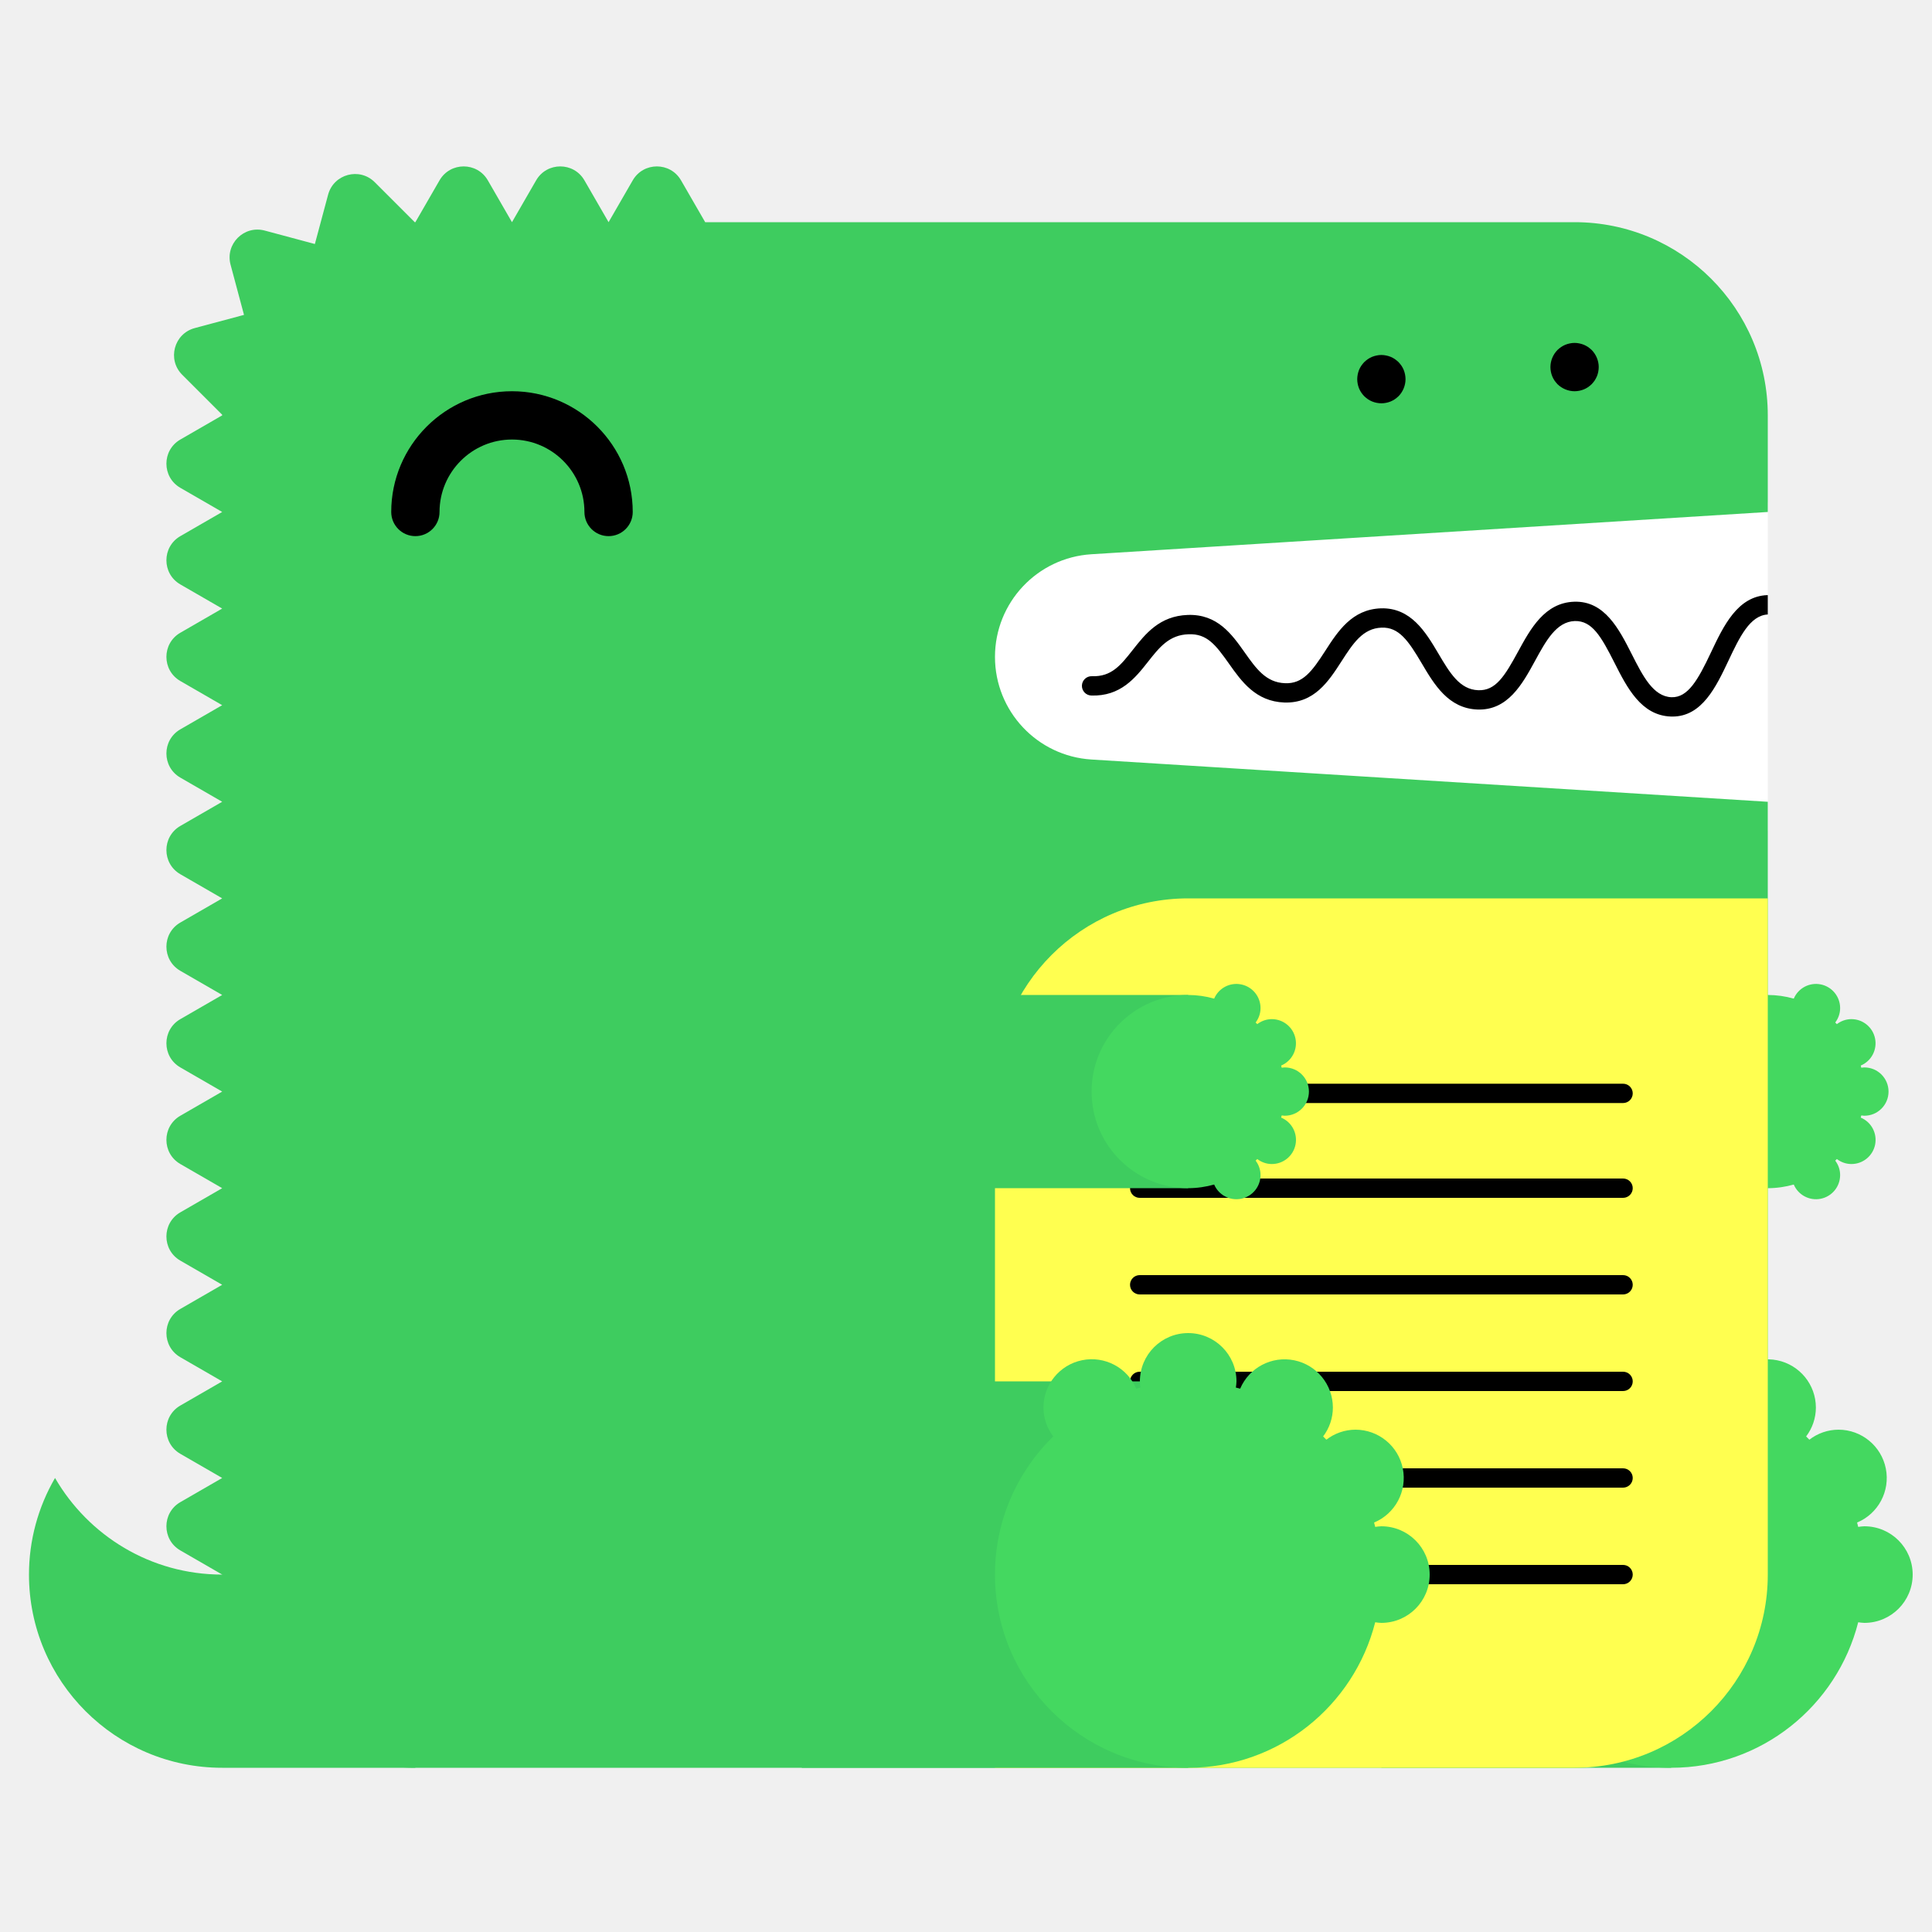
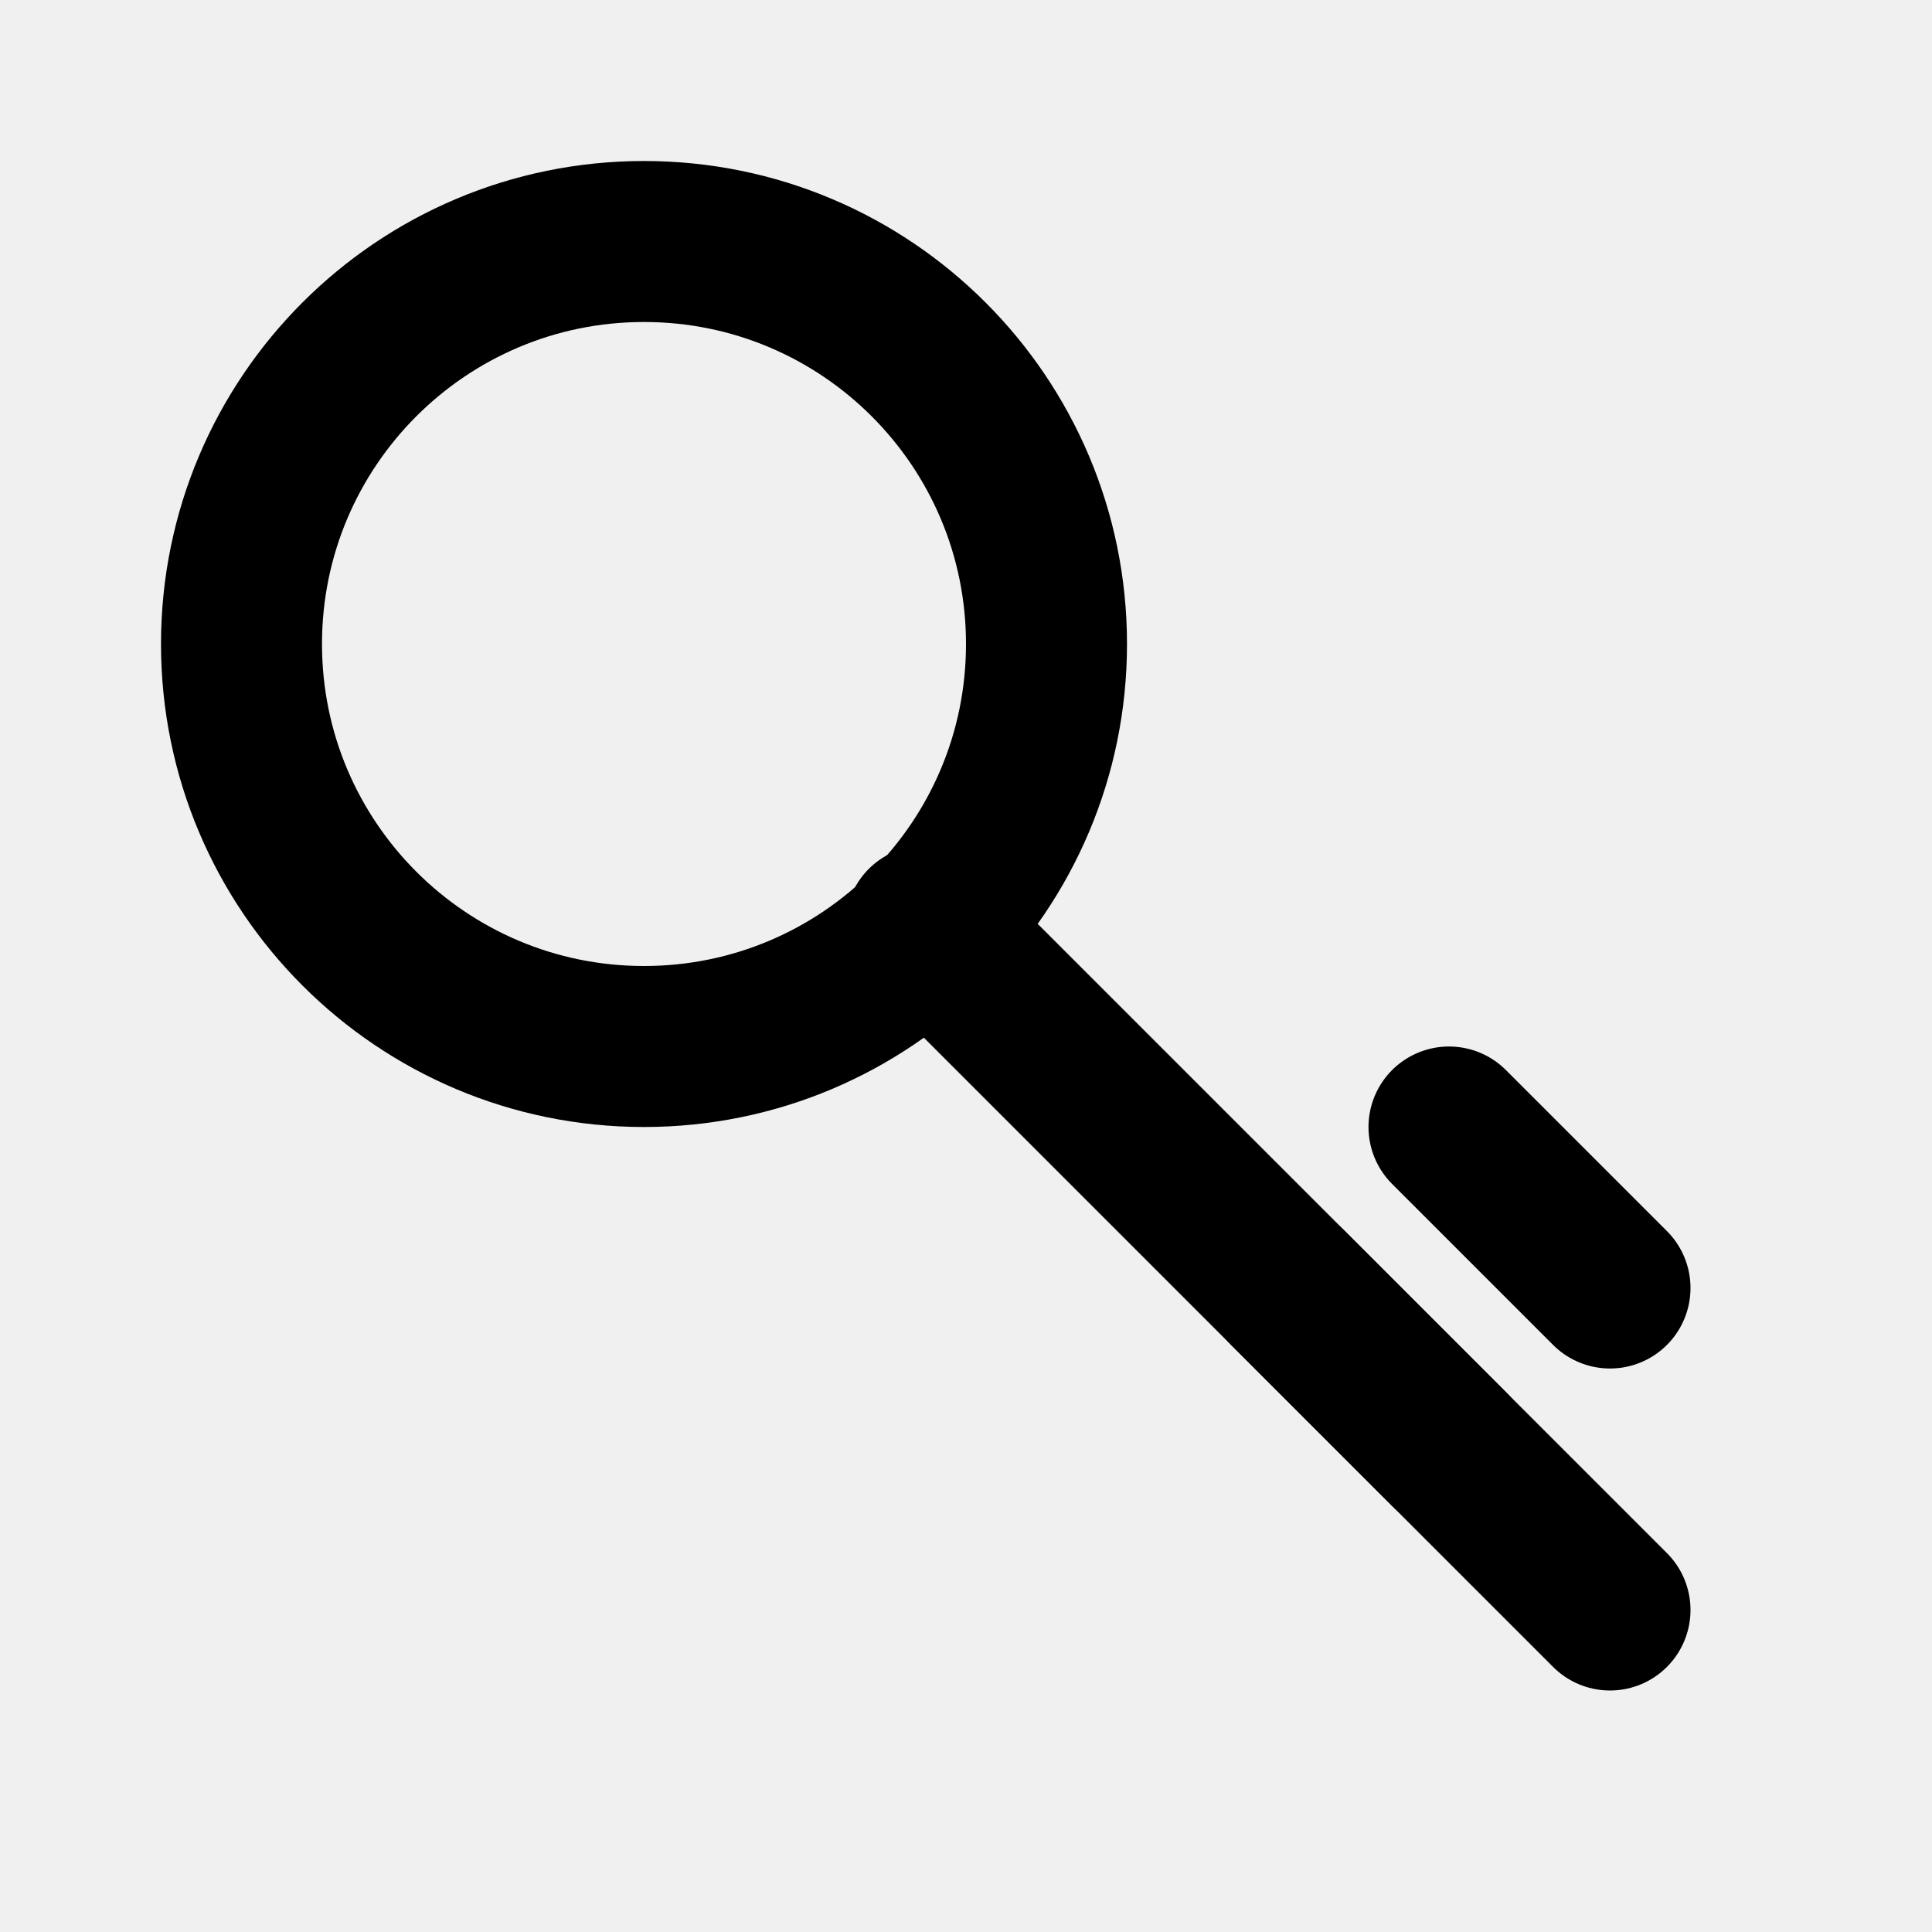
- <svg xmlns="http://www.w3.org/2000/svg" width="200" height="200" viewBox="0 0 200 200">
-   <g fill="none" fill-rule="evenodd">
-     <path fill="#FFF" d="M99 52h84v34H99z" />
-     <path d="M23 163c-7.398 0-13.843-4.027-17.303-10A19.886 19.886 0 0 0 3 163c0 11.046 8.954 20 20 20h20v-20H23z" fill="#3ECC5F" />
-     <path d="M112.98 57.376L183 53V43c0-11.046-8.954-20-20-20H73l-2.5-4.33c-1.112-1.925-3.889-1.925-5 0L63 23l-2.5-4.33c-1.111-1.925-3.889-1.925-5 0L53 23l-2.5-4.33c-1.111-1.925-3.889-1.925-5 0L43 23c-.022 0-.042.003-.065.003l-4.142-4.141c-1.57-1.571-4.252-.853-4.828 1.294l-1.369 5.104-5.192-1.392c-2.148-.575-4.111 1.389-3.535 3.536l1.39 5.193-5.102 1.367c-2.148.576-2.867 3.259-1.296 4.83l4.142 4.142c0 .021-.003.042-.003.064l-4.33 2.5c-1.925 1.111-1.925 3.889 0 5L23 53l-4.33 2.5c-1.925 1.111-1.925 3.889 0 5L23 63l-4.33 2.5c-1.925 1.111-1.925 3.889 0 5L23 73l-4.33 2.5c-1.925 1.111-1.925 3.889 0 5L23 83l-4.33 2.5c-1.925 1.111-1.925 3.889 0 5L23 93l-4.33 2.5c-1.925 1.111-1.925 3.889 0 5L23 103l-4.33 2.5c-1.925 1.111-1.925 3.889 0 5L23 113l-4.33 2.5c-1.925 1.111-1.925 3.889 0 5L23 123l-4.33 2.5c-1.925 1.111-1.925 3.889 0 5L23 133l-4.33 2.5c-1.925 1.111-1.925 3.889 0 5L23 143l-4.33 2.5c-1.925 1.111-1.925 3.889 0 5L23 153l-4.33 2.5c-1.925 1.111-1.925 3.889 0 5L23 163c0 11.046 8.954 20 20 20h120c11.046 0 20-8.954 20-20V83l-70.02-4.376A10.645 10.645 0 0 1 103 68c0-5.621 4.37-10.273 9.98-10.624" fill="#3ECC5F" />
-     <path fill="#3ECC5F" d="M143 183h30v-40h-30z" />
-     <path d="M193 158c-.219 0-.428.037-.639.064-.038-.15-.074-.301-.116-.451A5 5 0 0 0 190.32 148a4.96 4.96 0 0 0-3.016 1.036 26.531 26.531 0 0 0-.335-.336 4.955 4.955 0 0 0 1.011-2.987 5 5 0 0 0-9.599-1.959c-.148-.042-.297-.077-.445-.115.027-.211.064-.42.064-.639a5 5 0 0 0-5-5 5 5 0 0 0-5 5c0 .219.037.428.064.639-.148.038-.297.073-.445.115a4.998 4.998 0 0 0-9.599 1.959c0 1.125.384 2.151 1.011 2.987-3.717 3.632-6.031 8.693-6.031 14.3 0 11.046 8.954 20 20 20 9.339 0 17.16-6.41 19.361-15.064.211.027.42.064.639.064a5 5 0 0 0 5-5 5 5 0 0 0-5-5" fill="#44D860" />
-     <path fill="#3ECC5F" d="M153 123h30v-20h-30z" />
-     <path d="M193 115.5a2.5 2.5 0 1 0 0-5c-.109 0-.214.019-.319.032-.02-.075-.037-.15-.058-.225a2.501 2.501 0 0 0-.963-4.807c-.569 0-1.088.197-1.508.518a6.653 6.653 0 0 0-.168-.168c.314-.417.506-.931.506-1.494a2.5 2.5 0 0 0-4.8-.979A9.987 9.987 0 0 0 183 103c-5.522 0-10 4.478-10 10s4.478 10 10 10c.934 0 1.833-.138 2.69-.377a2.5 2.5 0 0 0 4.8-.979c0-.563-.192-1.077-.506-1.494.057-.055.113-.111.168-.168.42.321.939.518 1.508.518a2.5 2.5 0 0 0 .963-4.807c.021-.074.038-.15.058-.225.105.013.21.032.319.032" fill="#44D860" />
-     <path d="M63 55.5a2.5 2.5 0 0 1-2.5-2.5c0-4.136-3.364-7.5-7.5-7.5s-7.5 3.364-7.5 7.5a2.5 2.5 0 1 1-5 0c0-6.893 5.607-12.5 12.5-12.5S65.5 46.107 65.5 53a2.5 2.5 0 0 1-2.5 2.5" fill="#000" />
-     <path d="M103 183h60c11.046 0 20-8.954 20-20V93h-60c-11.046 0-20 8.954-20 20v70z" fill="#FFFF50" />
-     <path d="M168.02 124h-50.04a1 1 0 1 1 0-2h50.04a1 1 0 1 1 0 2m0 20h-50.04a1 1 0 1 1 0-2h50.04a1 1 0 1 1 0 2m0 20h-50.04a1 1 0 1 1 0-2h50.04a1 1 0 1 1 0 2m0-49.814h-50.04a1 1 0 1 1 0-2h50.04a1 1 0 1 1 0 2m0 19.814h-50.04a1 1 0 1 1 0-2h50.04a1 1 0 1 1 0 2m0 20h-50.04a1 1 0 1 1 0-2h50.04a1 1 0 1 1 0 2M183 61.611c-.012 0-.022-.006-.034-.005-3.09.105-4.552 3.196-5.842 5.923-1.346 2.85-2.387 4.703-4.093 4.647-1.889-.068-2.969-2.202-4.113-4.46-1.314-2.594-2.814-5.536-5.963-5.426-3.046.104-4.513 2.794-5.807 5.167-1.377 2.528-2.314 4.065-4.121 3.994-1.927-.07-2.951-1.805-4.136-3.813-1.321-2.236-2.848-4.75-5.936-4.664-2.994.103-4.465 2.385-5.763 4.4-1.373 2.13-2.335 3.428-4.165 3.351-1.973-.07-2.992-1.51-4.171-3.177-1.324-1.873-2.816-3.993-5.895-3.89-2.928.1-4.399 1.97-5.696 3.618-1.232 1.564-2.194 2.802-4.229 2.724a1 1 0 0 0-.072 2c3.017.101 4.545-1.8 5.872-3.487 1.177-1.496 2.193-2.787 4.193-2.855 1.926-.082 2.829 1.115 4.195 3.045 1.297 1.834 2.769 3.914 5.731 4.021 3.103.104 4.596-2.215 5.918-4.267 1.182-1.834 2.202-3.417 4.15-3.484 1.793-.067 2.769 1.35 4.145 3.681 1.297 2.197 2.766 4.686 5.787 4.796 3.125.108 4.634-2.62 5.949-5.035 1.139-2.088 2.214-4.06 4.119-4.126 1.793-.042 2.728 1.595 4.111 4.33 1.292 2.553 2.757 5.445 5.825 5.556l.169.003c3.064 0 4.518-3.075 5.805-5.794 1.139-2.41 2.217-4.68 4.067-4.773v-2z" fill="#000" />
-     <path fill="#3ECC5F" d="M83 183h40v-40H83z" />
-     <path d="M143 158c-.219 0-.428.037-.639.064-.038-.15-.074-.301-.116-.451A5 5 0 0 0 140.32 148a4.96 4.96 0 0 0-3.016 1.036 26.531 26.531 0 0 0-.335-.336 4.955 4.955 0 0 0 1.011-2.987 5 5 0 0 0-9.599-1.959c-.148-.042-.297-.077-.445-.115.027-.211.064-.42.064-.639a5 5 0 0 0-5-5 5 5 0 0 0-5 5c0 .219.037.428.064.639-.148.038-.297.073-.445.115a4.998 4.998 0 0 0-9.599 1.959c0 1.125.384 2.151 1.011 2.987-3.717 3.632-6.031 8.693-6.031 14.3 0 11.046 8.954 20 20 20 9.339 0 17.16-6.41 19.361-15.064.211.027.42.064.639.064a5 5 0 0 0 5-5 5 5 0 0 0-5-5" fill="#44D860" />
-     <path fill="#3ECC5F" d="M83 123h40v-20H83z" />
-     <path d="M133 115.5a2.5 2.5 0 1 0 0-5c-.109 0-.214.019-.319.032-.02-.075-.037-.15-.058-.225a2.501 2.501 0 0 0-.963-4.807c-.569 0-1.088.197-1.508.518a6.653 6.653 0 0 0-.168-.168c.314-.417.506-.931.506-1.494a2.5 2.5 0 0 0-4.8-.979A9.987 9.987 0 0 0 123 103c-5.522 0-10 4.478-10 10s4.478 10 10 10c.934 0 1.833-.138 2.69-.377a2.5 2.5 0 0 0 4.8-.979c0-.563-.192-1.077-.506-1.494.057-.055.113-.111.168-.168.42.321.939.518 1.508.518a2.5 2.5 0 0 0 .963-4.807c.021-.074.038-.15.058-.225.105.013.21.032.319.032" fill="#44D860" />
-     <path d="M143 41.75c-.16 0-.33-.02-.49-.05a2.52 2.52 0 0 1-.47-.14c-.15-.06-.29-.14-.431-.23-.13-.09-.259-.2-.38-.31-.109-.12-.219-.24-.309-.38s-.17-.28-.231-.43a2.619 2.619 0 0 1-.189-.96c0-.16.02-.33.05-.49.03-.16.08-.31.139-.47.061-.15.141-.29.231-.43.09-.13.2-.26.309-.38.121-.11.25-.22.38-.31.141-.09.281-.17.431-.23.149-.06.31-.11.47-.14.32-.07.65-.07.98 0 .159.03.32.08.47.14.149.06.29.14.43.23.13.09.259.2.38.31.11.12.22.25.31.38.09.14.17.28.23.43.06.16.11.31.14.47.029.16.05.33.05.49 0 .66-.271 1.31-.73 1.77-.121.11-.25.22-.38.31-.14.09-.281.17-.43.23a2.565 2.565 0 0 1-.96.19m20-1.25c-.66 0-1.3-.27-1.771-.73a3.802 3.802 0 0 1-.309-.38c-.09-.14-.17-.28-.231-.43a2.619 2.619 0 0 1-.189-.96c0-.66.27-1.3.729-1.77.121-.11.25-.22.38-.31.141-.09.281-.17.431-.23.149-.06.31-.11.47-.14.32-.07.66-.07.98 0 .159.03.32.08.47.14.149.06.29.14.43.23.13.09.259.2.38.31.459.47.73 1.11.73 1.77 0 .16-.021.33-.05.49-.03.16-.08.32-.14.47-.07.15-.14.29-.23.43-.09.13-.2.26-.31.38-.121.11-.25.22-.38.31-.14.09-.281.17-.43.23a2.565 2.565 0 0 1-.96.19" fill="#000" />
-   </g>
+ <svg xmlns="http://www.w3.org/2000/svg" viewBox="0 0 24 24" fill="none" stroke="currentColor" stroke-width="2" stroke-linecap="round" stroke-linejoin="round">
+   <circle cx="8" cy="8" r="5" />
+   <path d="M11.5 11.5L20 20" />
+   <path d="M16 16l2 2" />
+   <path d="M18 14l2 2" />
</svg>
